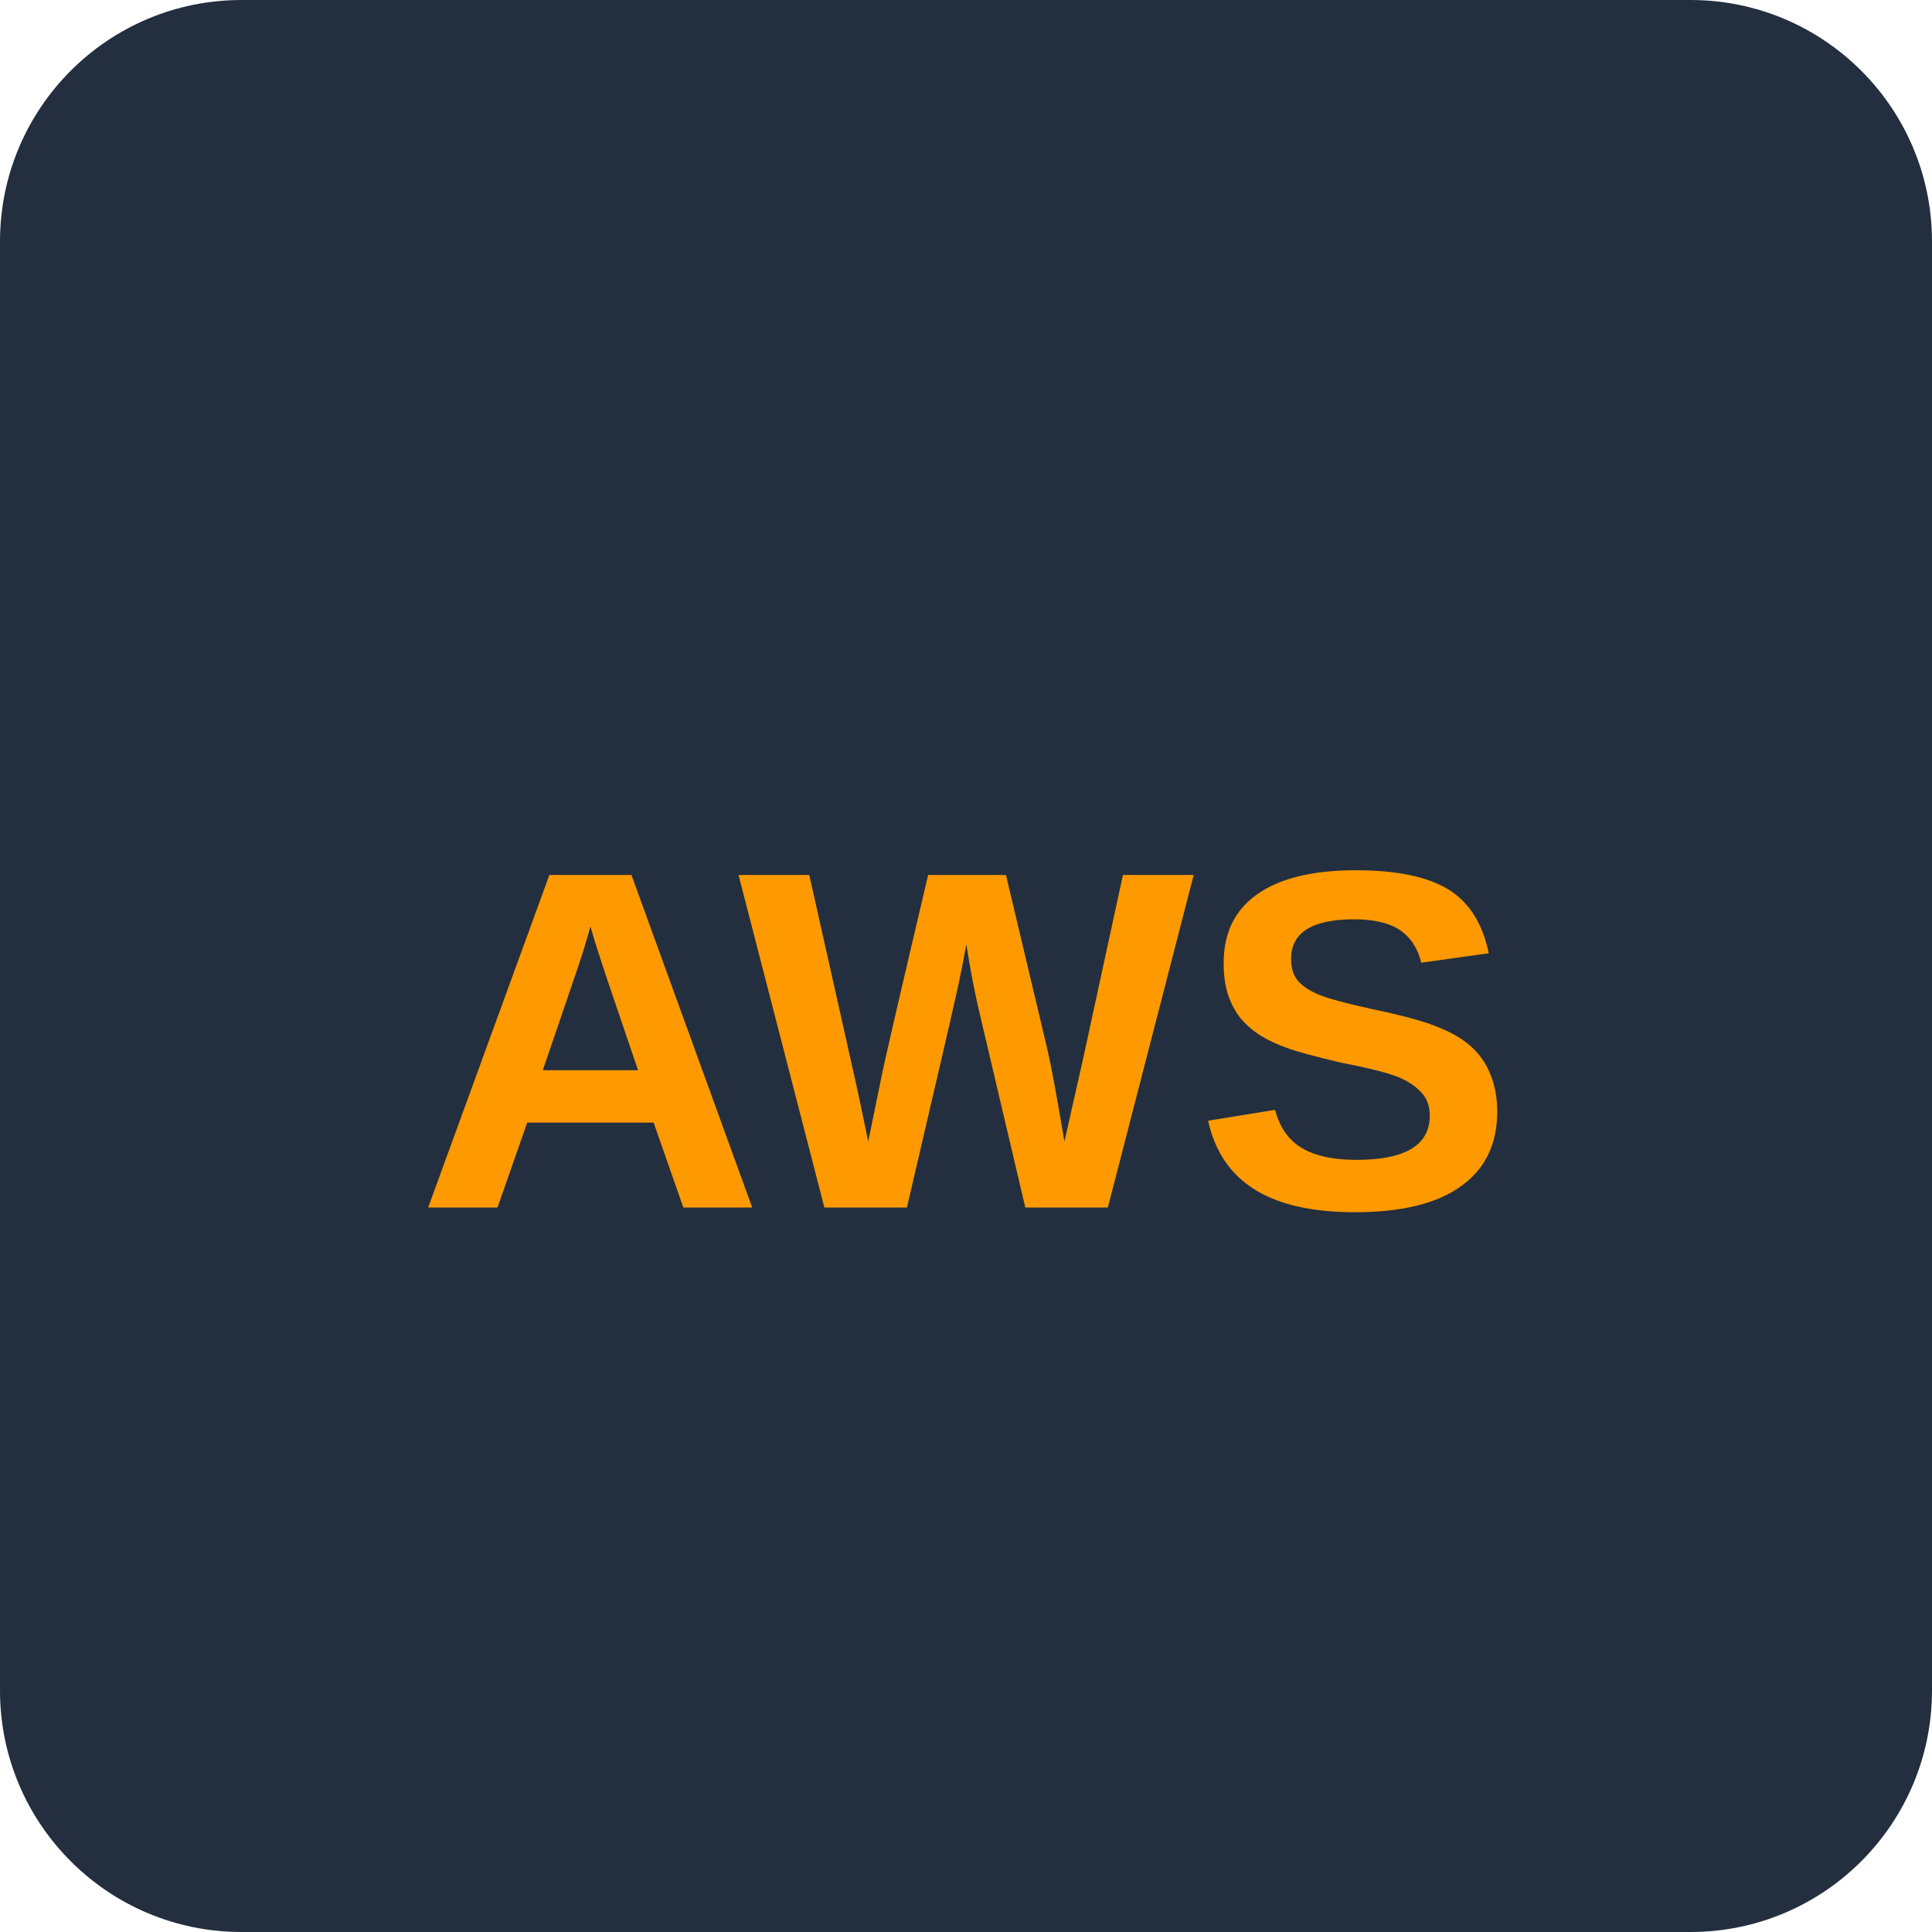
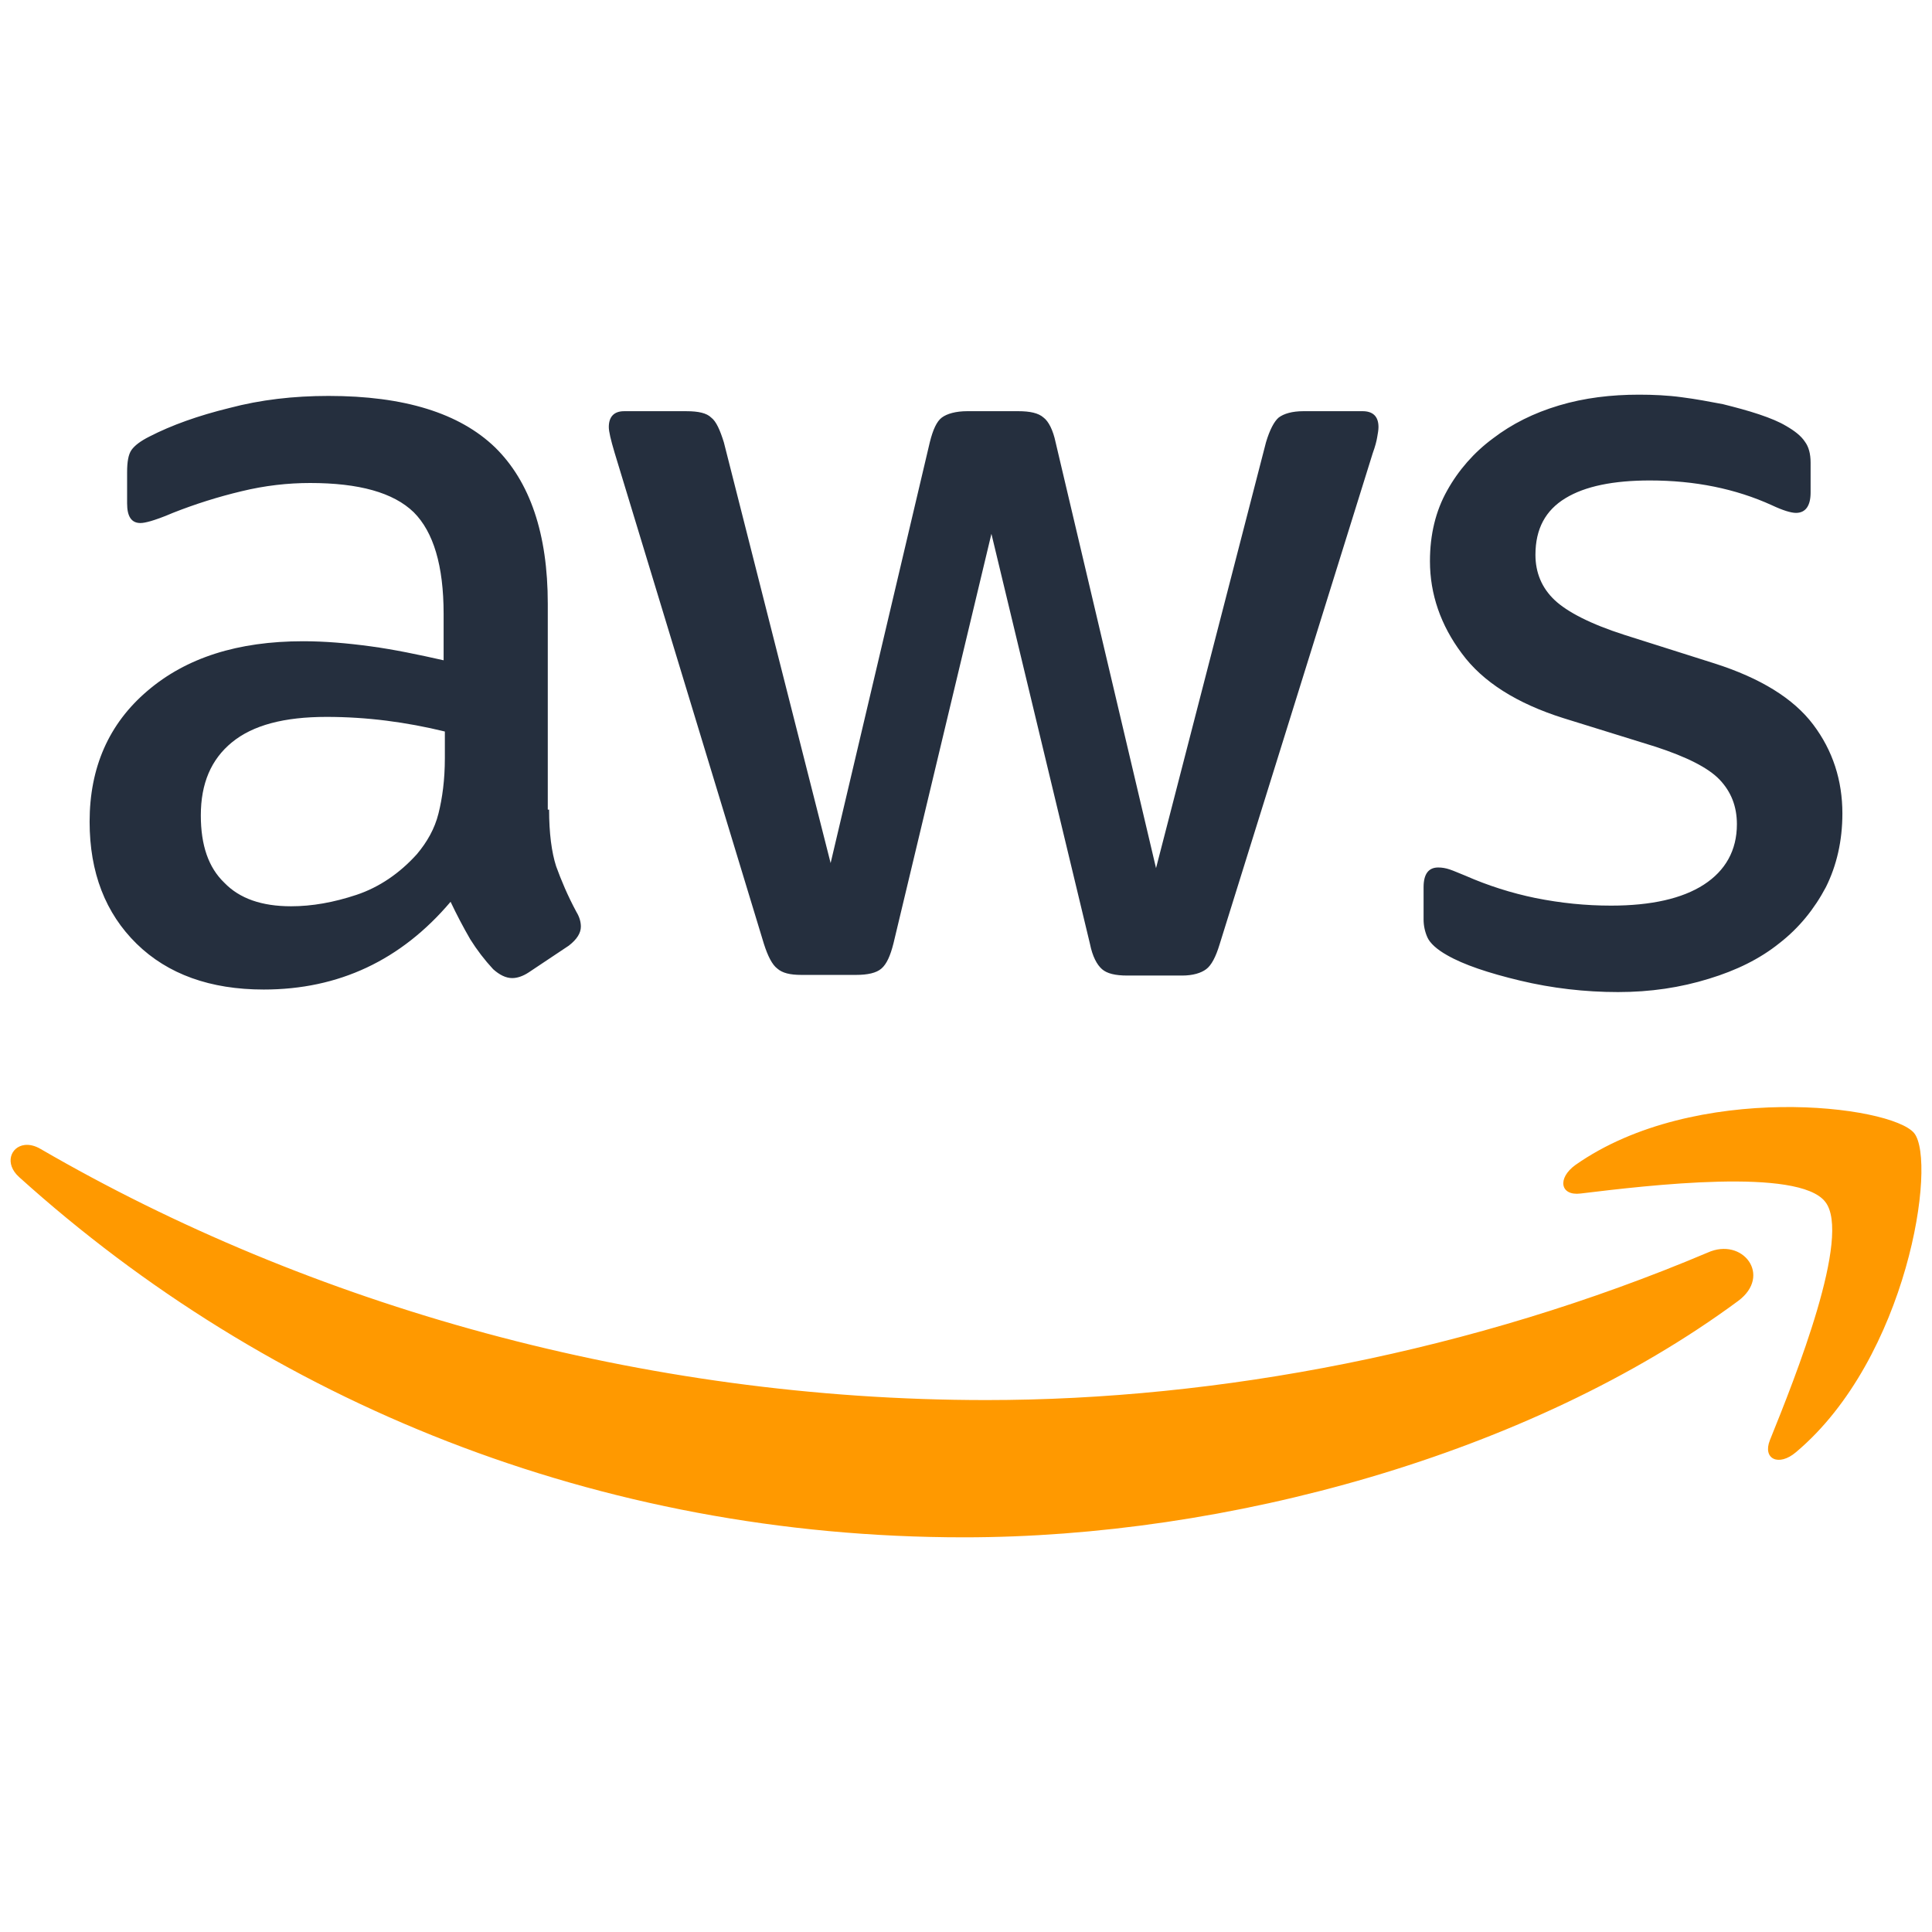
- <svg xmlns="http://www.w3.org/2000/svg" width="64" height="64" viewBox="0 0 64 64">
-   <rect width="64" height="64" fill="#232F3E" rx="8" />
-   <text x="32" y="40" font-family="Arial, sans-serif" font-size="16" font-weight="bold" text-anchor="middle" fill="#FF9900">AWS</text>
+ <svg xmlns="http://www.w3.org/2000/svg" viewBox="0 0 128 128">
+   <path fill="#252f3e" d="M36.379 53.64c0 1.56.168 2.825.465 3.75.336.926.758 1.938 1.347 3.032.207.336.293.672.293.969 0 .418-.254.84-.8 1.261l-2.653 1.77c-.379.25-.758.379-1.093.379-.422 0-.844-.211-1.266-.59a13.28 13.28 0 0 1-1.516-1.98 34.153 34.153 0 0 1-1.304-2.485c-3.282 3.875-7.41 5.813-12.38 5.813-3.535 0-6.355-1.012-8.421-3.032-2.063-2.023-3.114-4.718-3.114-8.086 0-3.578 1.262-6.484 3.833-8.671 2.566-2.192 5.976-3.286 10.316-3.286 1.43 0 2.902.125 4.46.336 1.56.211 3.161.547 4.845.926v-3.074c0-3.2-.676-5.43-1.98-6.734C26.061 32.633 23.788 32 20.546 32c-1.473 0-2.988.168-4.547.547a33.416 33.416 0 0 0-4.547 1.433c-.676.293-1.18.461-1.473.547-.296.082-.507.125-.675.125-.59 0-.883-.422-.883-1.304v-2.063c0-.676.082-1.18.293-1.476.21-.293.59-.586 1.18-.883 1.472-.758 3.242-1.39 5.304-1.895 2.063-.547 4.254-.8 6.57-.8 5.008 0 8.672 1.136 11.032 3.41 2.316 2.273 3.492 5.726 3.492 10.359v13.64Zm-17.094 6.403c1.387 0 2.82-.254 4.336-.758 1.516-.508 2.863-1.433 4-2.695.672-.8 1.18-1.684 1.43-2.695.254-1.012.422-2.23.422-3.665v-1.765a34.401 34.401 0 0 0-3.871-.719 31.816 31.816 0 0 0-3.961-.25c-2.82 0-4.883.547-6.274 1.684-1.387 1.136-2.062 2.734-2.062 4.84 0 1.98.504 3.453 1.558 4.464 1.012 1.051 2.485 1.559 4.422 1.559Zm33.809 4.547c-.758 0-1.262-.125-1.598-.422-.34-.254-.633-.84-.887-1.64L40.715 29.98c-.25-.843-.38-1.39-.38-1.687 0-.672.337-1.05 1.013-1.05h4.125c.8 0 1.347.124 1.644.421.336.25.59.84.84 1.64l7.074 27.876 6.57-27.875c.208-.84.462-1.39.797-1.64.34-.255.93-.423 1.688-.423h3.367c.8 0 1.348.125 1.684.422.336.25.633.84.8 1.64l6.653 28.212 7.285-28.211c.25-.84.547-1.39.84-1.64.336-.255.887-.423 1.644-.423h3.914c.676 0 1.055.336 1.055 1.051 0 .21-.043.422-.086.676-.043.254-.125.59-.293 1.05L80.801 62.57c-.254.84-.547 1.387-.887 1.64-.336.255-.883.423-1.598.423h-3.62c-.801 0-1.348-.13-1.684-.422-.34-.297-.633-.844-.801-1.684l-6.527-27.16-6.485 27.117c-.21.844-.46 1.391-.8 1.684-.337.297-.926.422-1.684.422Zm54.105 1.137c-2.187 0-4.379-.254-6.484-.758-2.106-.504-3.746-1.055-4.84-1.684-.676-.379-1.137-.8-1.305-1.18a2.919 2.919 0 0 1-.254-1.18v-2.148c0-.882.336-1.304.97-1.304.25 0 .503.043.757.129.25.082.629.25 1.05.418a23.102 23.102 0 0 0 4.634 1.476c1.683.336 3.324.504 5.011.504 2.653 0 4.715-.465 6.145-1.39 1.433-.926 2.191-2.274 2.191-4 0-1.18-.379-2.145-1.136-2.946-.758-.8-2.192-1.516-4.254-2.191l-6.106-1.895c-3.074-.969-5.348-2.398-6.734-4.293-1.39-1.855-2.106-3.918-2.106-6.105 0-1.77.38-3.328 1.137-4.676a10.829 10.829 0 0 1 3.031-3.453c1.262-.965 2.696-1.684 4.38-2.188 1.683-.504 3.452-.715 5.304-.715.926 0 1.894.043 2.82.168.969.125 1.852.293 2.738.461.84.211 1.641.422 2.399.676.758.254 1.348.504 1.77.758.59.336 1.011.672 1.261 1.05.254.34.379.802.379 1.391v1.98c0 .884-.336 1.348-.969 1.348-.336 0-.883-.171-1.597-.507-2.403-1.094-5.098-1.641-8.086-1.641-2.399 0-4.293.379-5.598 1.18-1.309.797-1.98 2.02-1.98 3.746 0 1.18.421 2.191 1.261 2.988.844.8 2.403 1.602 4.633 2.316l5.98 1.895c3.032.969 5.22 2.316 6.524 4.043 1.305 1.727 1.938 3.707 1.938 5.895 0 1.812-.38 3.453-1.094 4.882-.758 1.434-1.77 2.696-3.074 3.707-1.305 1.051-2.864 1.809-4.672 2.36-1.895.586-3.875.883-6.024.883Zm0 0" />
+   <path fill="#f90" d="M118 73.348c-4.432.063-9.664 1.052-13.621 3.832-1.223.883-1.012 2.062.336 1.894 4.508-.547 14.44-1.726 16.21.547 1.77 2.23-1.976 11.62-3.663 15.79-.504 1.26.59 1.769 1.726.8 7.41-6.231 9.348-19.242 7.832-21.137-.757-.925-4.388-1.79-8.82-1.726zM1.63 75.859c-.927.116-1.347 1.236-.368 2.121 16.508 14.902 38.359 23.872 62.613 23.872 17.305 0 37.43-5.43 51.281-15.66 2.273-1.688.297-4.254-2.02-3.204-15.534 6.57-32.421 9.77-47.788 9.77-22.778 0-44.8-6.273-62.653-16.633-.39-.231-.755-.304-1.064-.266z" />
</svg>
